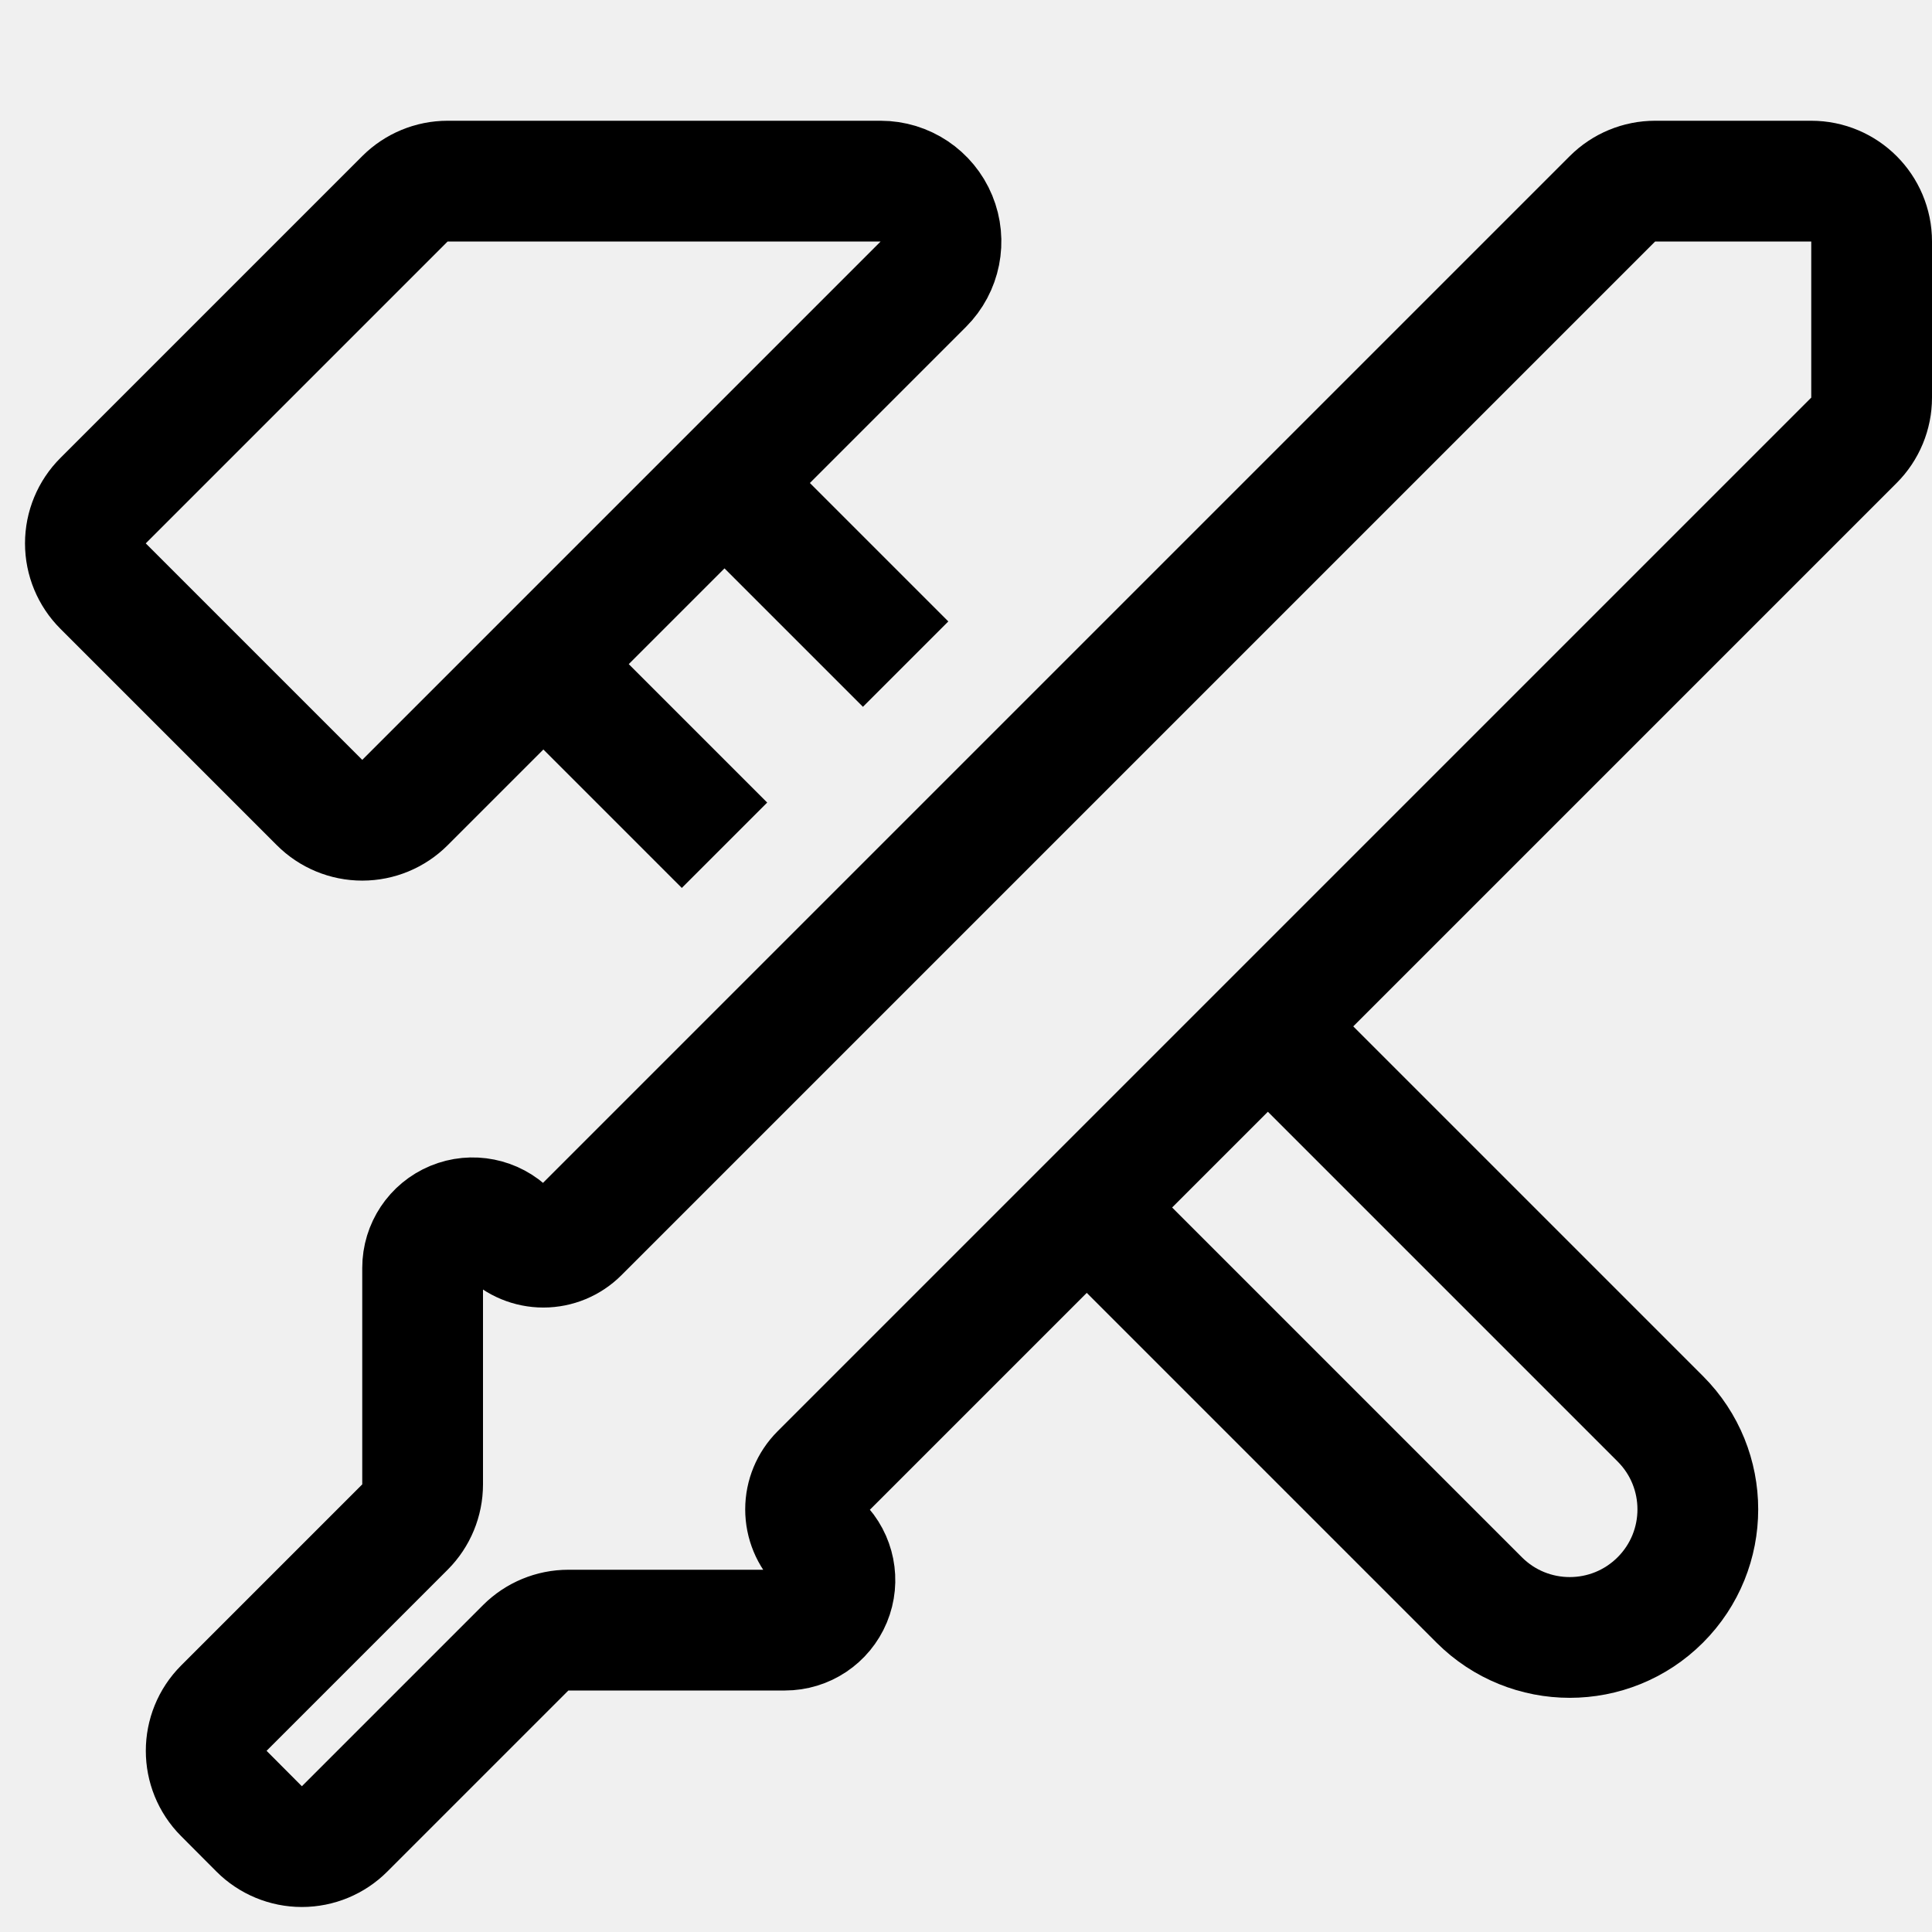
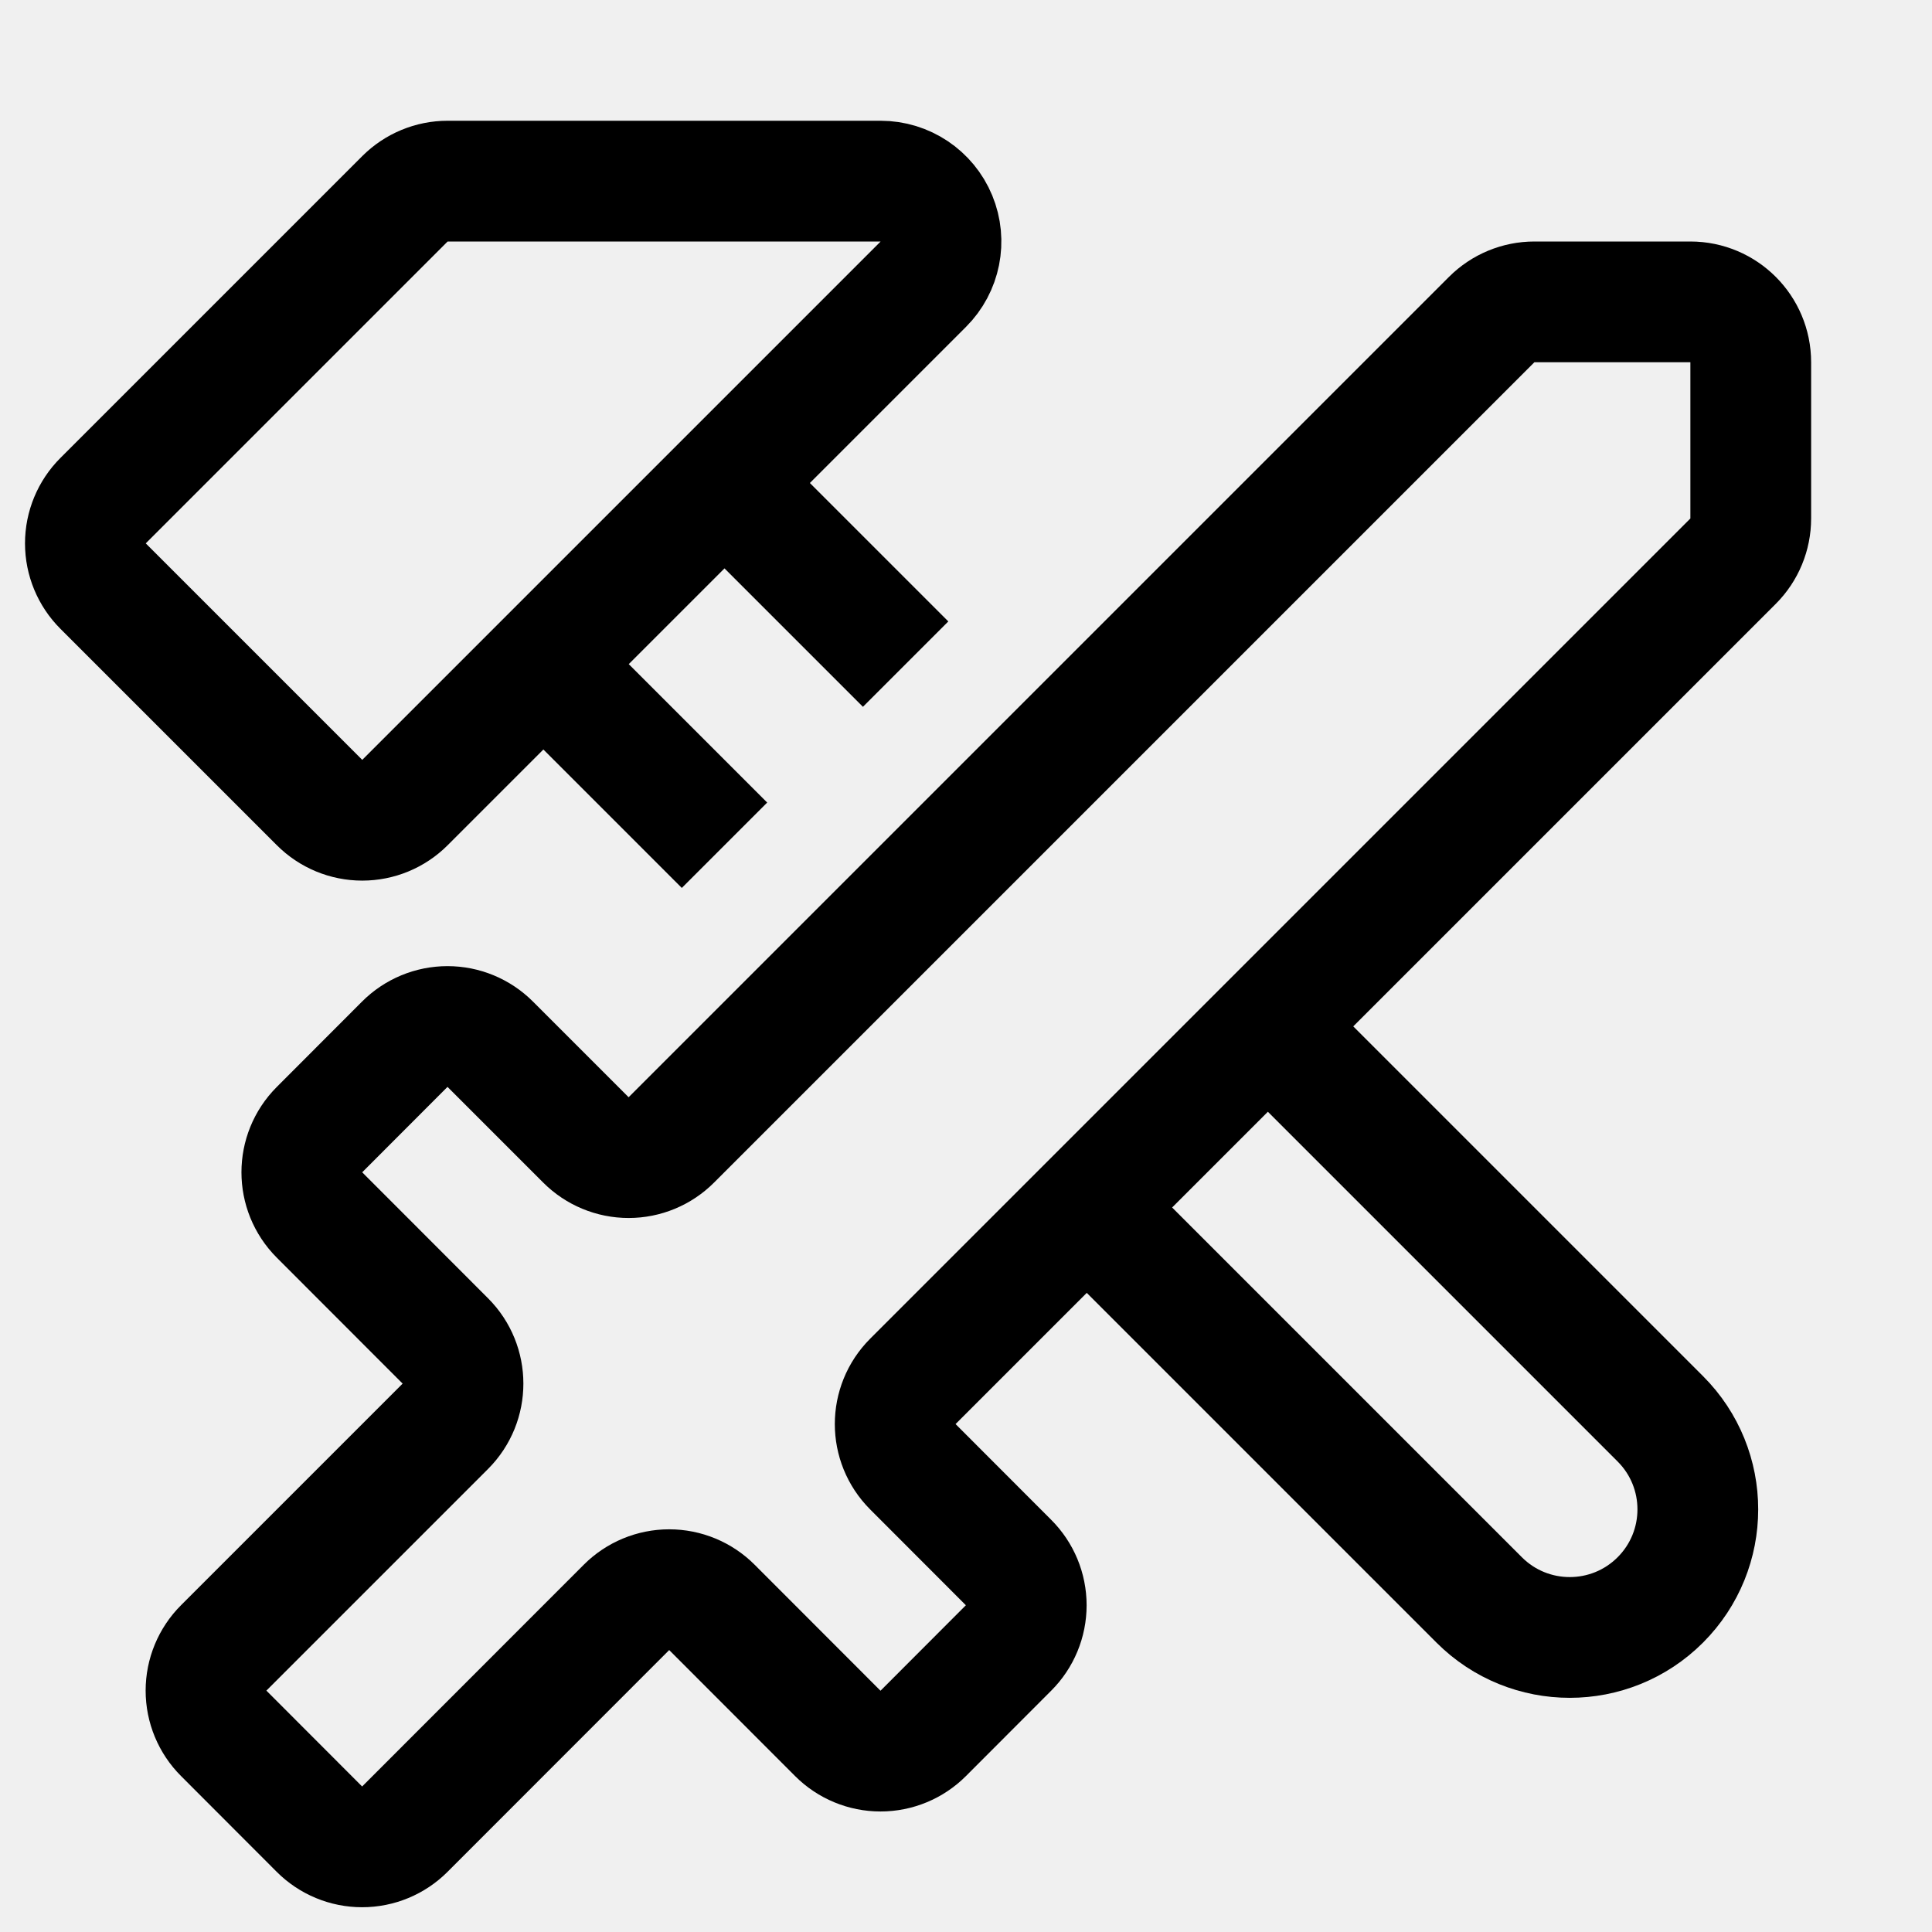
<svg xmlns="http://www.w3.org/2000/svg" fill="none" viewBox="0 0 16 16">
  <g clip-path="url(#a)">
-     <path stroke="currentColor" stroke-linecap="round" d="M15 1.5h-1.293a.5.5 0 0 0-.353.146l-8.561 8.561a.414.414 0 0 1-.586 0 .414.414 0 0 0-.707.293v1.793a.5.5 0 0 1-.146.353l-1.5 1.5a.5.5 0 0 0 0 .707l.292.293a.5.5 0 0 0 .708 0l1.5-1.5a.5.5 0 0 1 .353-.146H6.5a.414.414 0 0 0 .293-.707.414.414 0 0 1 0-.586l8.56-8.56a.5.5 0 0 0 .147-.354V2a.5.5 0 0 0-.5-.5Z" />
    <path stroke="currentColor" d="M4.5 5.5 3.354 6.646a.5.5 0 0 1-.708 0L.854 4.854a.5.5 0 0 1 0-.708l2.5-2.5a.5.5 0 0 1 .353-.146h3.586a.5.5 0 0 1 .353.854L6 4M4.5 5.5 6 7M4.5 5.5 6 4m0 0 1.5 1.5M9 10l3.25 3.25a1.06 1.06 0 0 0 1.5-1.5L10.5 8.5" />
+     <path stroke="currentColor" stroke-linecap="round" d="M14 2.5h-1.293a.5.5 0 0 0-.353.146L5.56 9.44a.5.5 0 0 1-.708 0l-.792-.792a.5.5 0 0 0-.708 0l-.706.707a.5.5 0 0 0 0 .707l1.042 1.043a.5.5 0 0 1 0 .707l-1.835 1.835a.5.5 0 0 0 0 .708l.792.793a.5.5 0 0 0 .708 0l1.835-1.836a.5.5 0 0 1 .708 0l1.042 1.043a.5.5 0 0 0 .708 0l.706-.707a.5.5 0 0 0 0-.708l-.792-.793a.5.5 0 0 1 0-.707l6.793-6.793a.5.5 0 0 0 .146-.353V3a.5.5 0 0 0-.5-.5Z" />
  </g>
  <defs>
    <clipPath id="a">
      <path fill="#fff" d="M0 0h16v16H0z" />
    </clipPath>
  </defs>
</svg>
